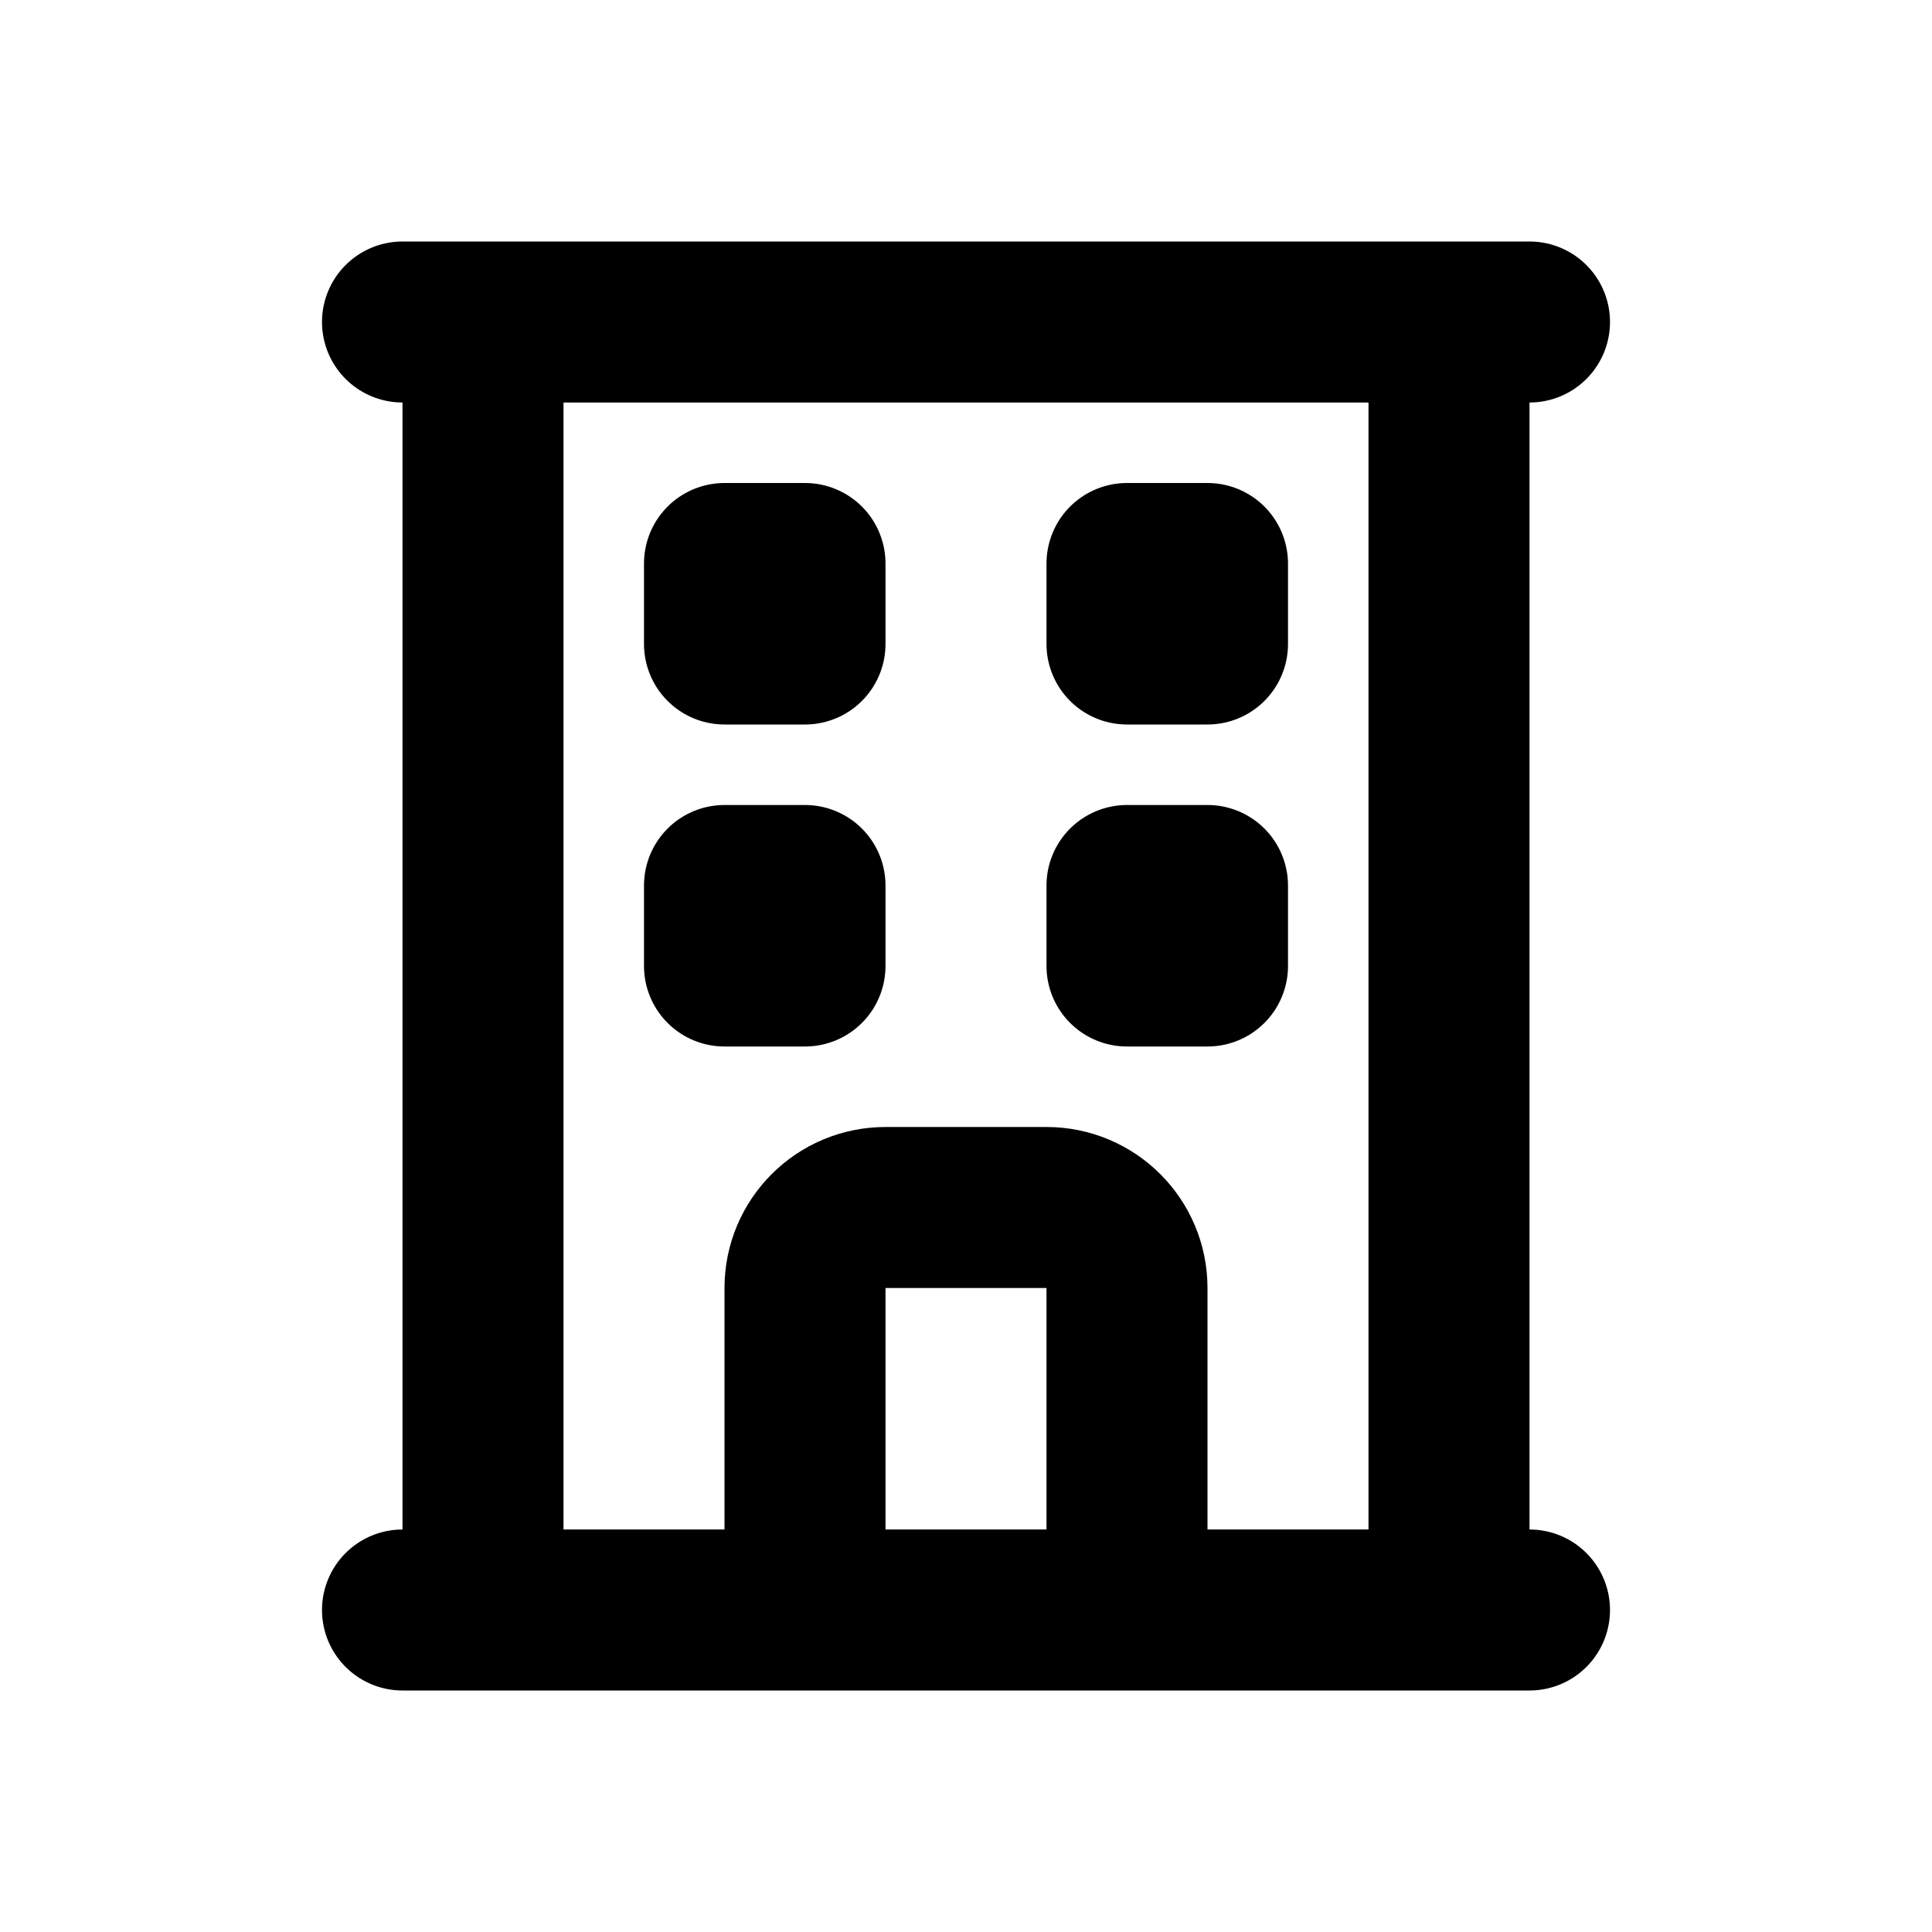
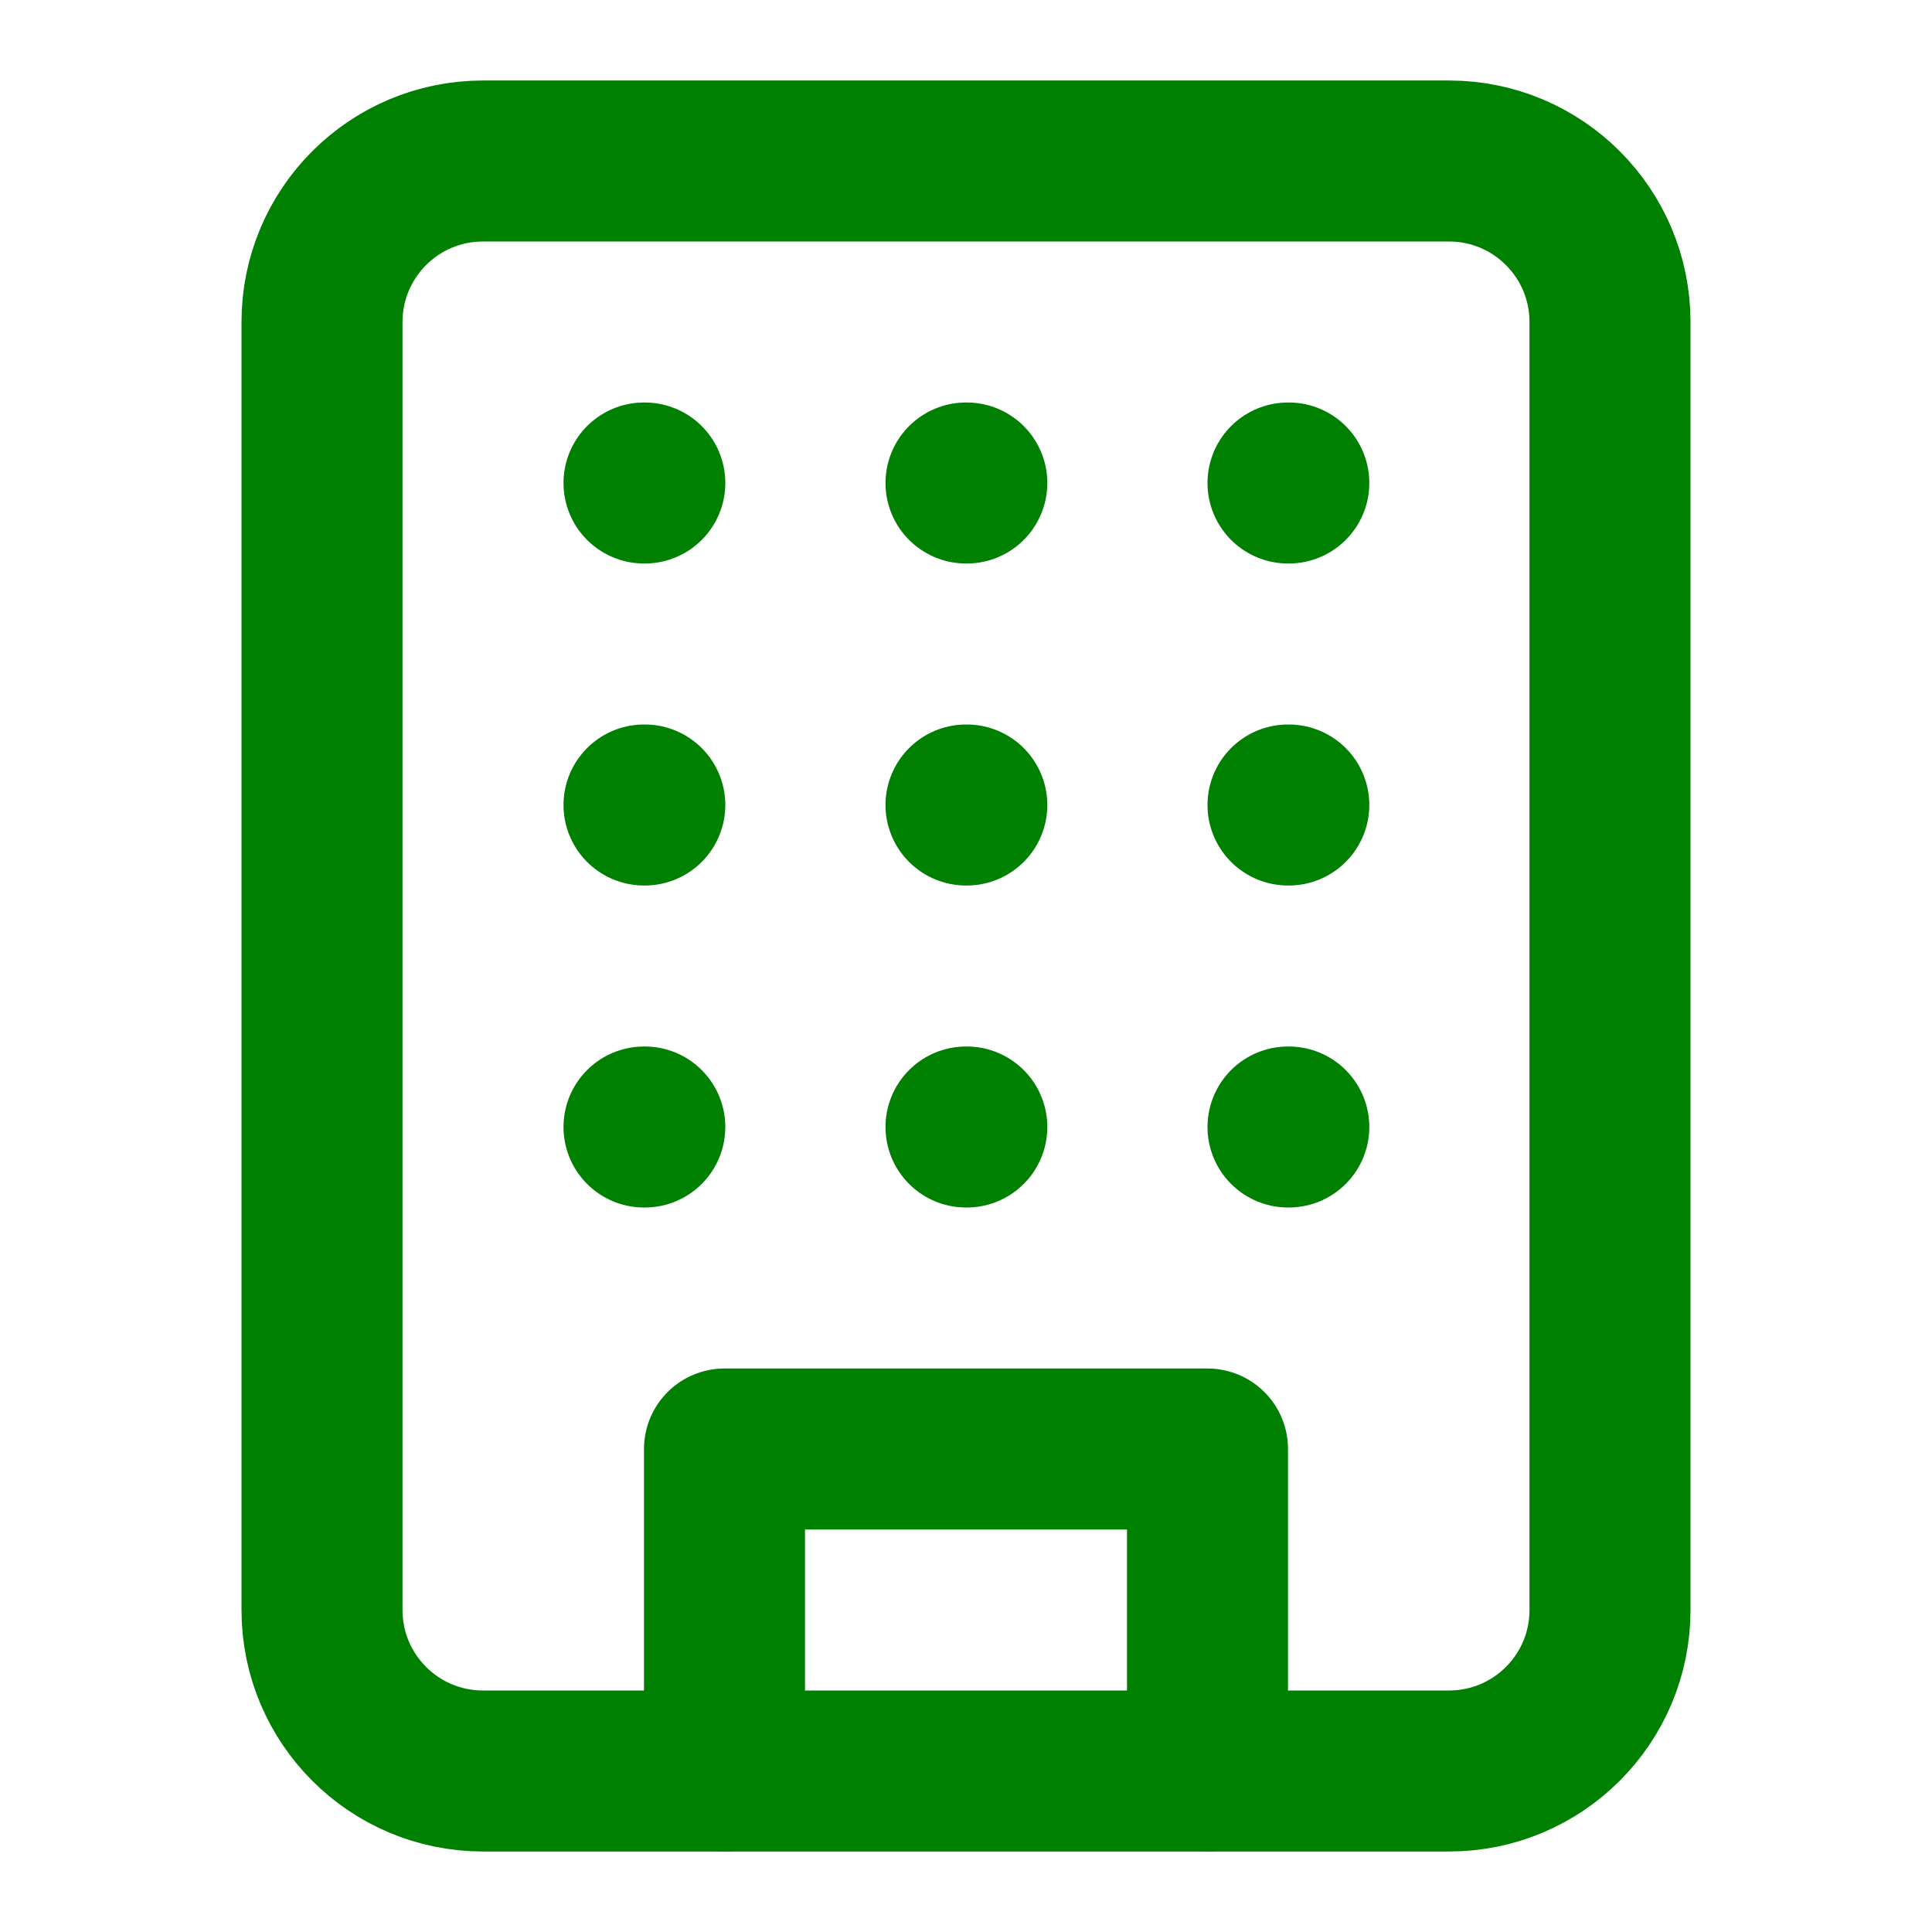
- <svg xmlns="http://www.w3.org/2000/svg" class="w-6 h-6 text-gray-800 dark:text-white" aria-hidden="true" width="24" height="24" fill="none" viewBox="0 0 24 24">
-   <path stroke="currentColor" stroke-linecap="round" stroke-linejoin="round" stroke-width="2" d="M6 4h12M6 4v16M6 4H5m13 0v16m0-16h1m-1 16H6m12 0h1M6 20H5M9 7h1v1H9V7Zm5 0h1v1h-1V7Zm-5 4h1v1H9v-1Zm5 0h1v1h-1v-1Zm-3 4h2a1 1 0 0 1 1 1v4h-4v-4a1 1 0 0 1 1-1Z" />
+ <svg xmlns="http://www.w3.org/2000/svg" width="24" height="24" viewBox="0 0 24 24" fill="none" stroke="green" stroke-width="2" stroke-linecap="round" stroke-linejoin="round" class="h-6 w-6">
+   <rect x="4" y="2" width="16" height="20" rx="2" ry="2" />
+   <path d="M9 22v-4h6v4" />
+   <path d="M8 6h.01" />
+   <path d="M16 6h.01" />
+   <path d="M12 6h.01" />
+   <path d="M12 10h.01" />
+   <path d="M12 14h.01" />
+   <path d="M16 10h.01" />
+   <path d="M16 14h.01" />
+   <path d="M8 10h.01" />
+   <path d="M8 14h.01" />
</svg>
